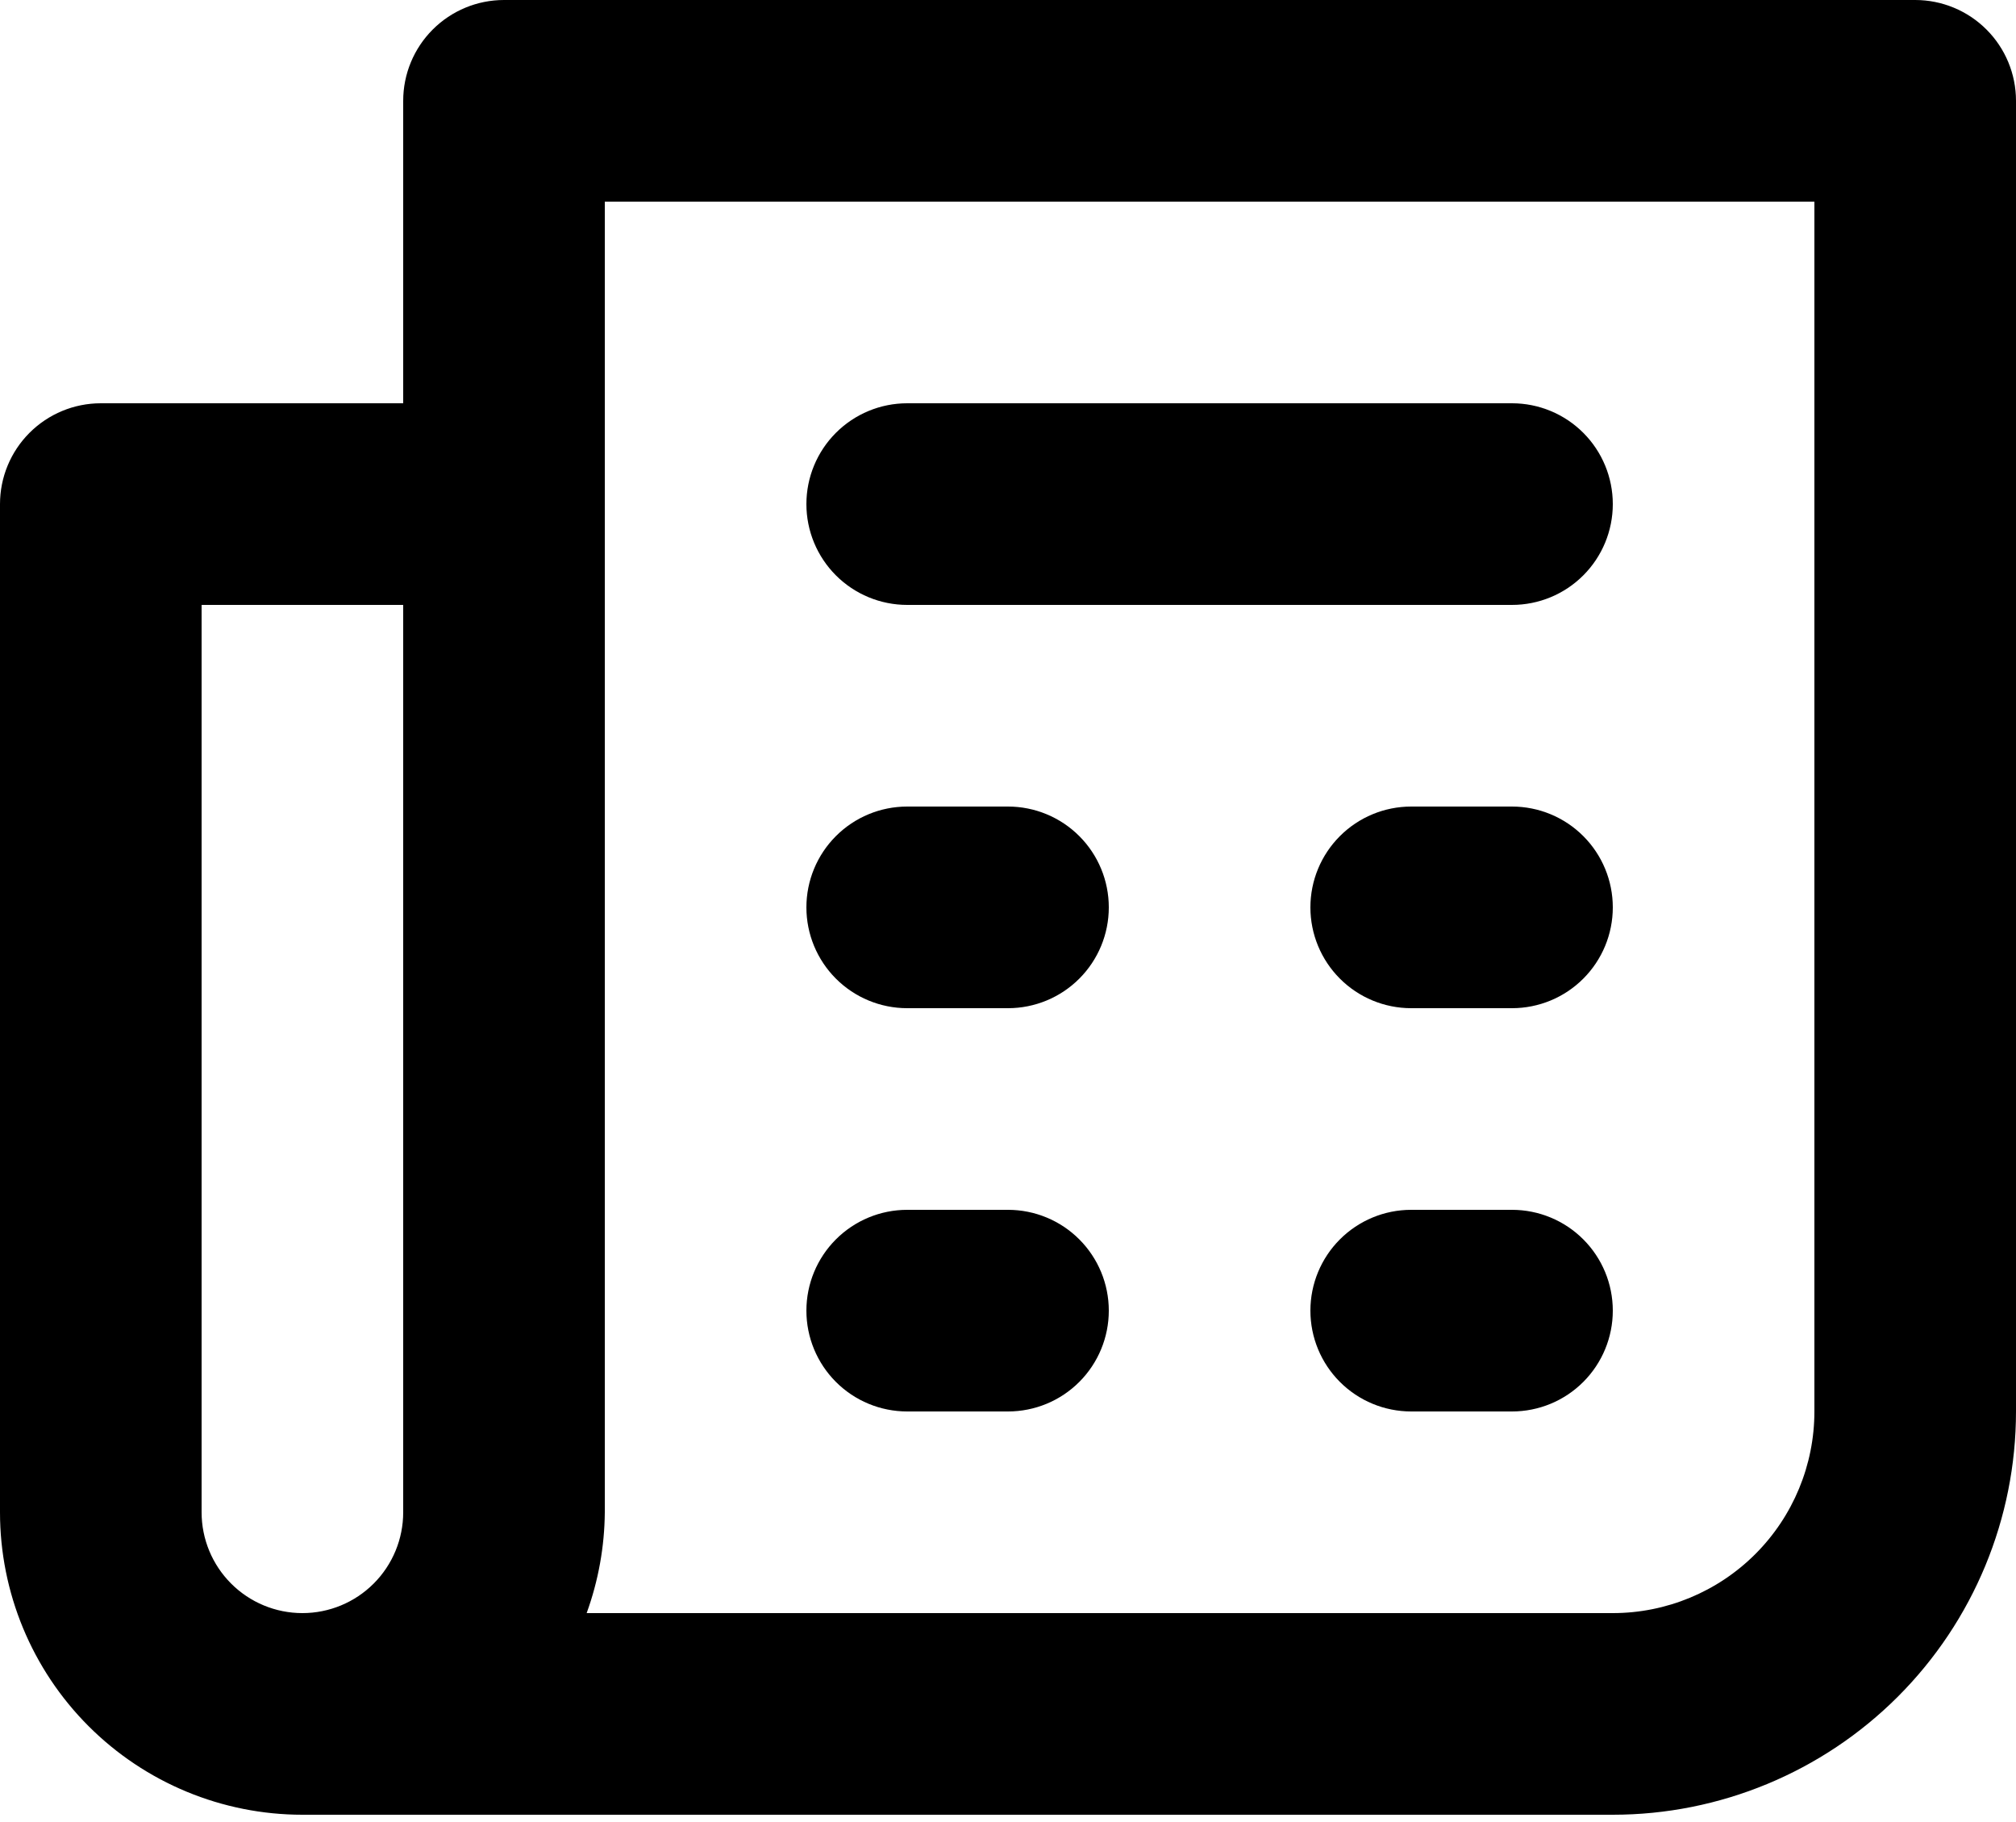
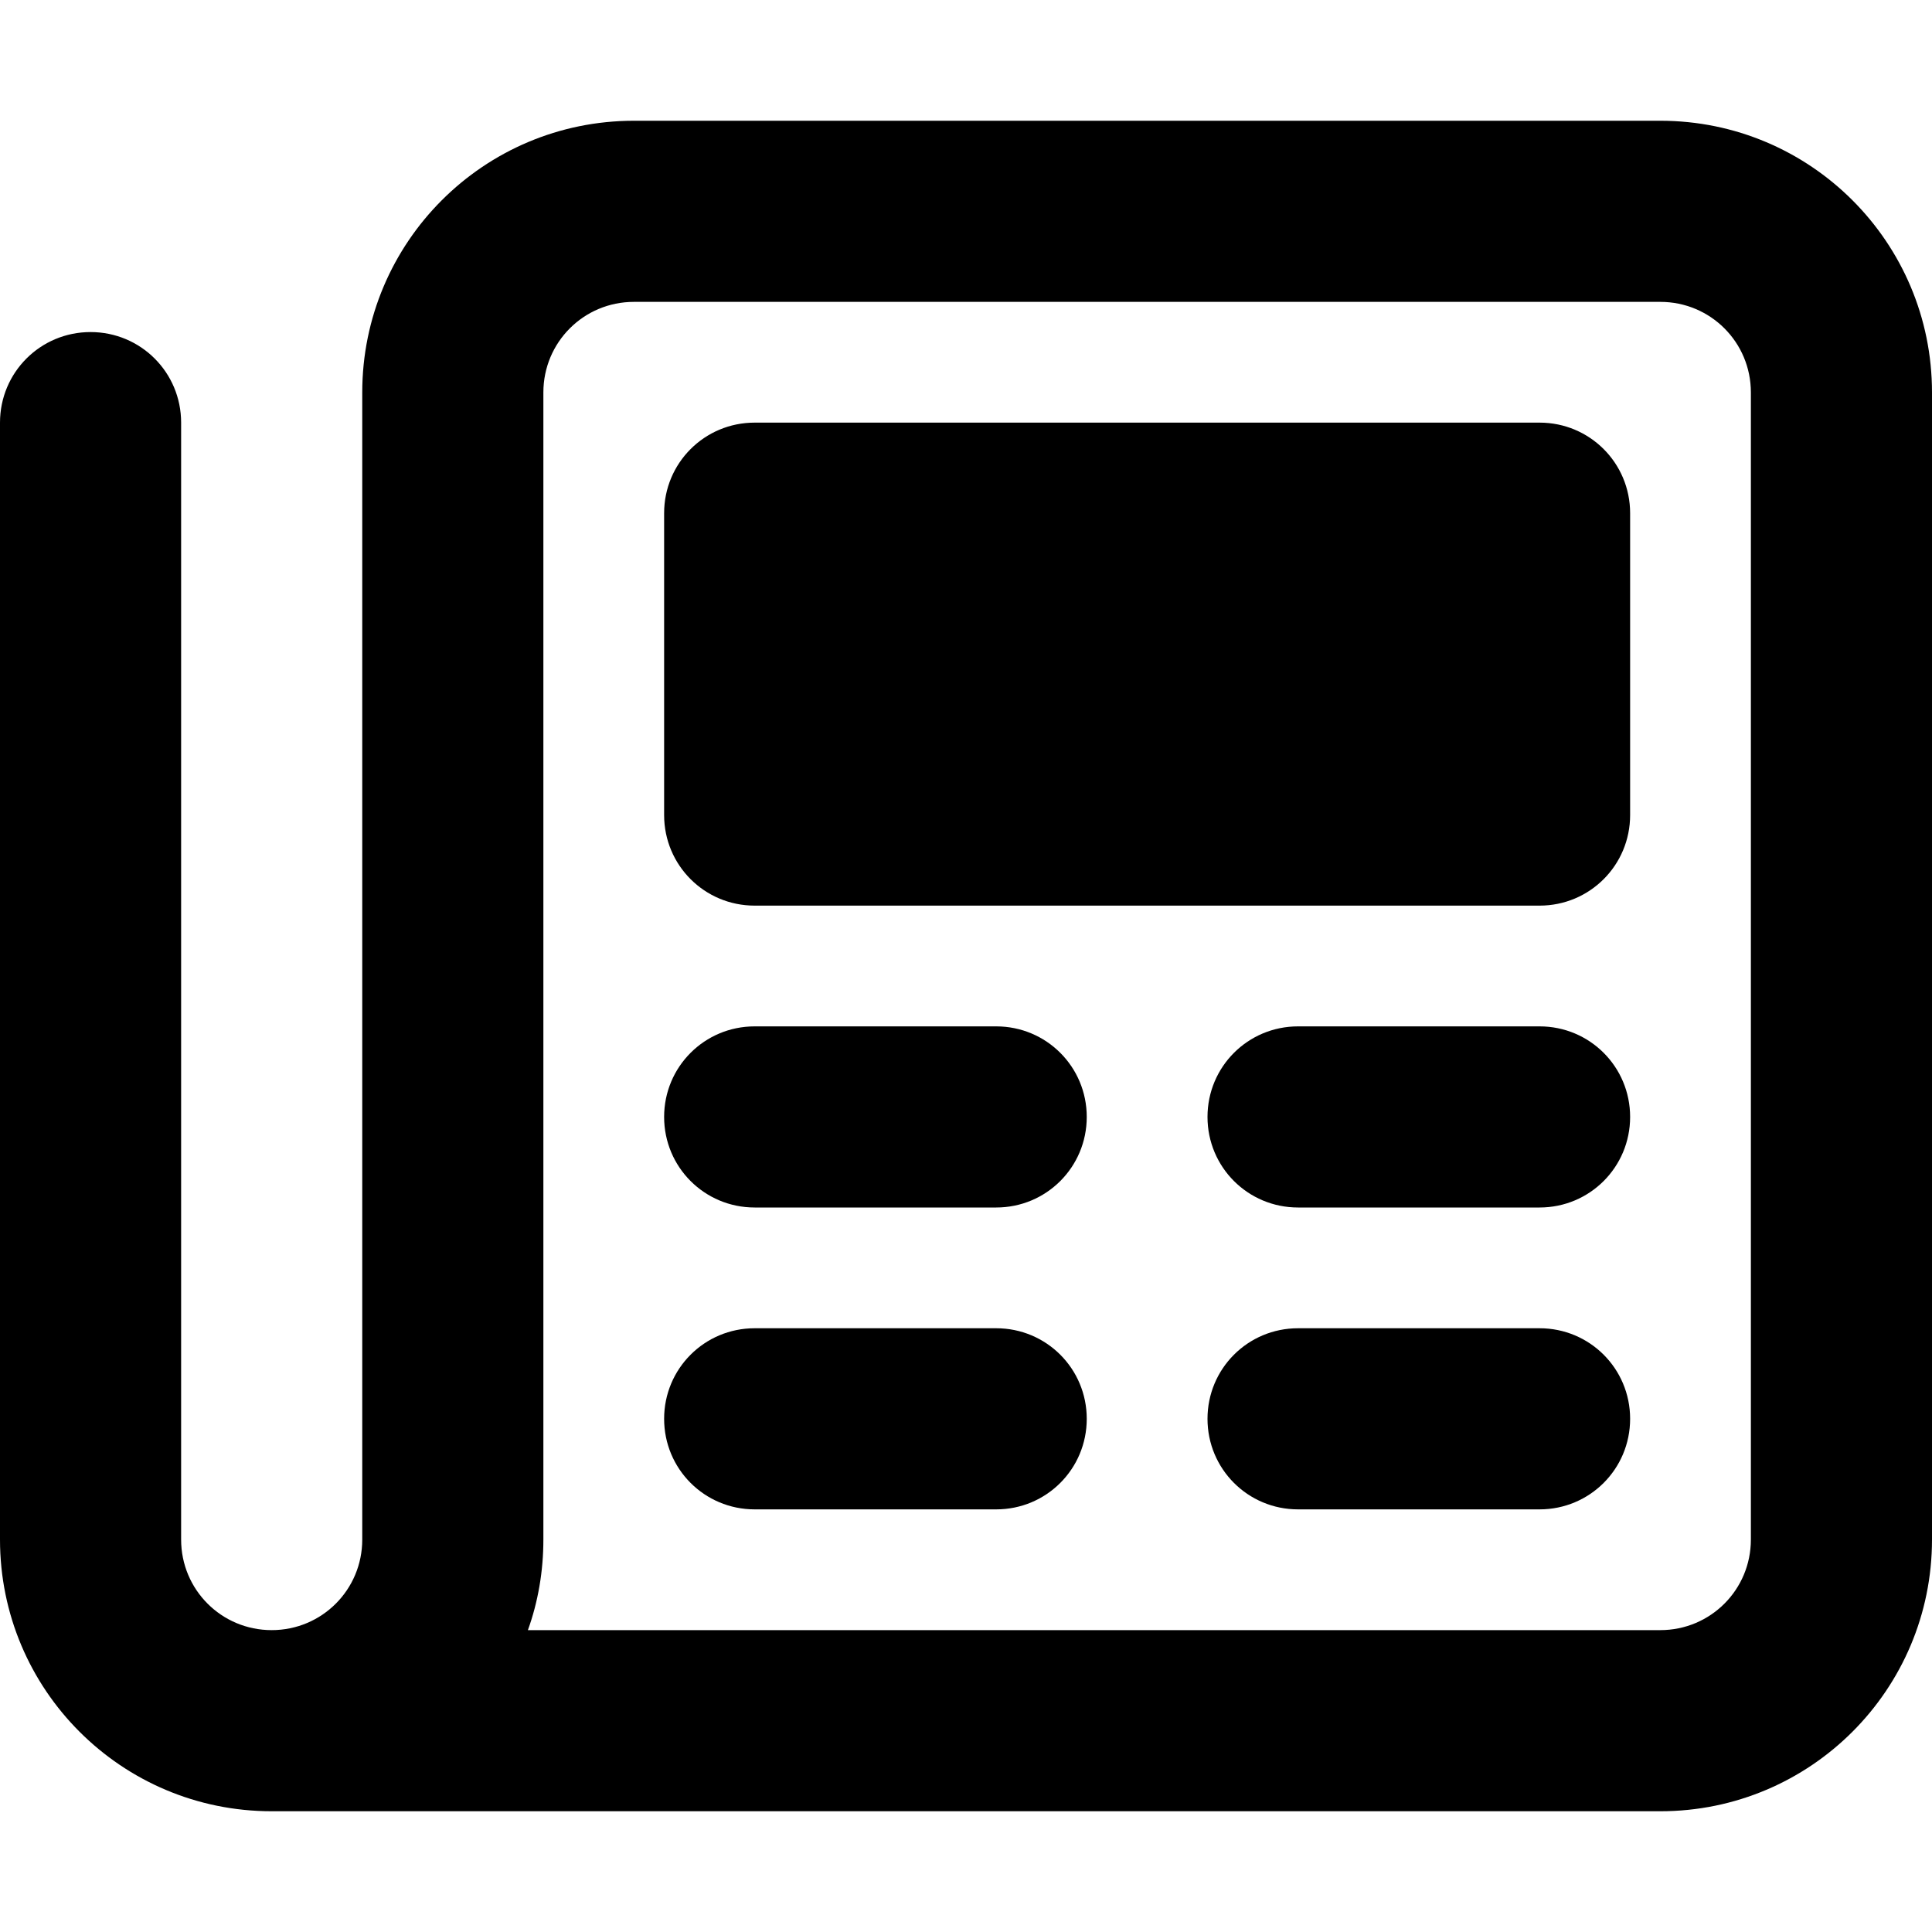
- <svg xmlns="http://www.w3.org/2000/svg" width="31" height="28" viewBox="0 0 31 28" fill="none">
-   <path d="M23.25 12.4H21.7C21.289 12.4 20.895 12.563 20.604 12.854C20.313 13.145 20.15 13.539 20.15 13.95C20.15 14.361 20.313 14.755 20.604 15.046C20.895 15.337 21.289 15.5 21.7 15.5H23.25C23.661 15.5 24.055 15.337 24.346 15.046C24.637 14.755 24.8 14.361 24.8 13.95C24.8 13.539 24.637 13.145 24.346 12.854C24.055 12.563 23.661 12.4 23.25 12.4ZM23.25 18.6H21.7C21.289 18.6 20.895 18.763 20.604 19.054C20.313 19.345 20.15 19.739 20.15 20.15C20.15 20.561 20.313 20.955 20.604 21.246C20.895 21.537 21.289 21.7 21.7 21.7H23.25C23.661 21.7 24.055 21.537 24.346 21.246C24.637 20.955 24.8 20.561 24.8 20.15C24.8 19.739 24.637 19.345 24.346 19.054C24.055 18.763 23.661 18.6 23.25 18.6ZM13.95 9.3H23.25C23.661 9.3 24.055 9.137 24.346 8.846C24.637 8.555 24.8 8.161 24.8 7.75C24.8 7.339 24.637 6.945 24.346 6.654C24.055 6.363 23.661 6.2 23.25 6.2H13.95C13.539 6.2 13.145 6.363 12.854 6.654C12.563 6.945 12.4 7.339 12.4 7.75C12.4 8.161 12.563 8.555 12.854 8.846C13.145 9.137 13.539 9.3 13.95 9.3ZM29.45 0H7.75C7.339 0 6.945 0.163 6.654 0.454C6.363 0.745 6.2 1.139 6.2 1.55V6.2H1.55C1.139 6.2 0.745 6.363 0.454 6.654C0.163 6.945 0 7.339 0 7.75V23.25C0 24.483 0.49 25.666 1.362 26.538C2.234 27.41 3.417 27.9 4.65 27.9H24.8C26.444 27.9 28.021 27.247 29.184 26.084C30.347 24.921 31 23.344 31 21.7V1.55C31 1.139 30.837 0.745 30.546 0.454C30.255 0.163 29.861 0 29.45 0ZM6.2 23.25C6.2 23.661 6.037 24.055 5.746 24.346C5.455 24.637 5.061 24.8 4.65 24.8C4.239 24.8 3.845 24.637 3.554 24.346C3.263 24.055 3.1 23.661 3.1 23.25V9.3H6.2V23.25ZM27.9 21.7C27.9 22.522 27.573 23.311 26.992 23.892C26.411 24.473 25.622 24.8 24.8 24.8H9.021C9.201 24.303 9.296 23.779 9.3 23.25V3.1H27.9V21.7ZM13.95 15.5H15.5C15.911 15.5 16.305 15.337 16.596 15.046C16.887 14.755 17.05 14.361 17.05 13.95C17.05 13.539 16.887 13.145 16.596 12.854C16.305 12.563 15.911 12.4 15.5 12.4H13.95C13.539 12.4 13.145 12.563 12.854 12.854C12.563 13.145 12.4 13.539 12.4 13.95C12.4 14.361 12.563 14.755 12.854 15.046C13.145 15.337 13.539 15.5 13.95 15.5ZM13.95 21.7H15.5C15.911 21.7 16.305 21.537 16.596 21.246C16.887 20.955 17.05 20.561 17.05 20.15C17.05 19.739 16.887 19.345 16.596 19.054C16.305 18.763 15.911 18.6 15.5 18.6H13.95C13.539 18.6 13.145 18.763 12.854 19.054C12.563 19.345 12.4 19.739 12.4 20.15C12.4 20.561 12.563 20.955 12.854 21.246C13.145 21.537 13.539 21.7 13.95 21.7Z" fill="black" />
+ <svg xmlns="http://www.w3.org/2000/svg" viewBox="0 0 512 512">
+   <path d="M168 80c-13.3 0-24 10.7-24 24V408c0 8.4-1.4 16.5-4.1 24H440c13.3 0 24-10.7 24-24V104c0-13.3-10.7-24-24-24H168zM72 432c13.3 0 24-10.7 24-24V104c0-39.8 32.2-72 72-72H440c39.8 0 72 32.2 72 72V408c0 39.8-32.2 72-72 72H72c-39.8 0-72-32.2-72-72V112C0 98.7 10.7 88 24 88s24 10.7 24 24V408c0 13.3 10.7 24 24 24zM176 136c0-13.3 10.7-24 24-24H408c13.3 0 24 10.7 24 24v80c0 13.3-10.7 24-24 24H200c-13.3 0-24-10.7-24-24V136zm24 136h64c13.3 0 24 10.7 24 24s-10.7 24-24 24H200c-13.3 0-24-10.7-24-24s10.7-24 24-24zm144 0h64c13.3 0 24 10.7 24 24s-10.7 24-24 24H344c-13.3 0-24-10.7-24-24s10.7-24 24-24zM200 352h64c13.3 0 24 10.7 24 24s-10.7 24-24 24H200c-13.3 0-24-10.7-24-24s10.7-24 24-24zm144 0h64c13.3 0 24 10.7 24 24s-10.7 24-24 24H344c-13.3 0-24-10.7-24-24s10.7-24 24-24z" />
</svg>
